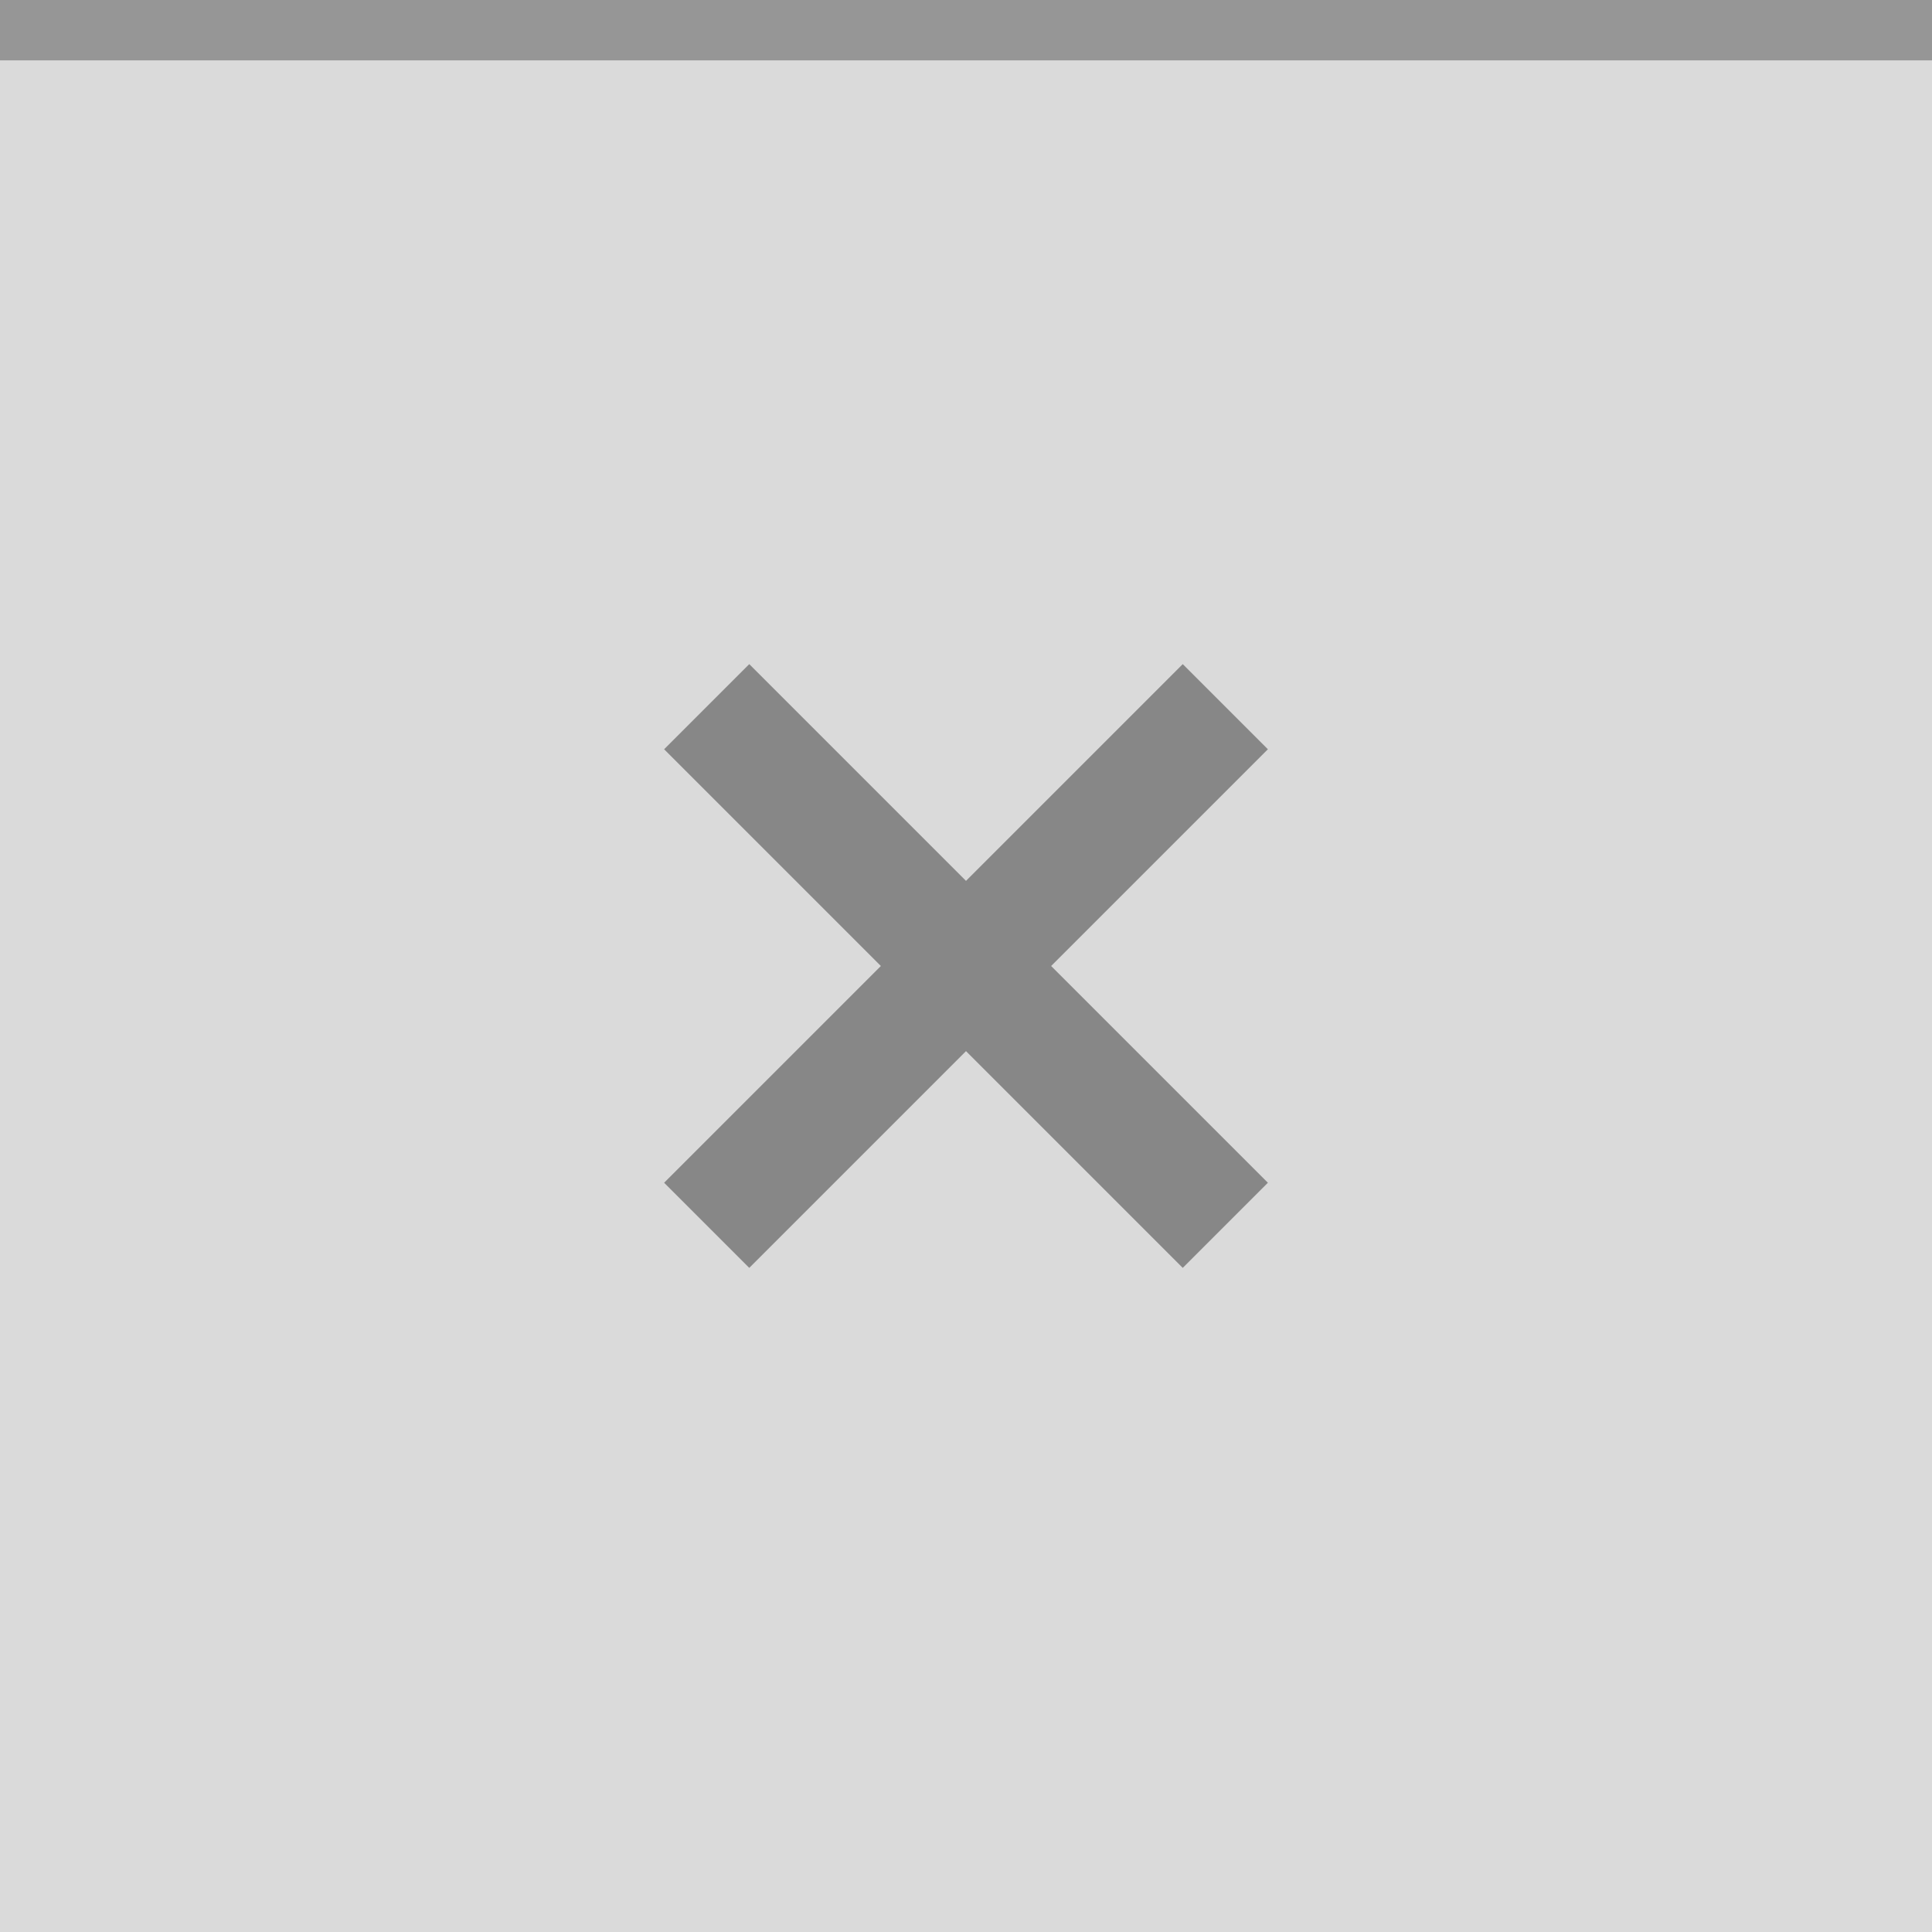
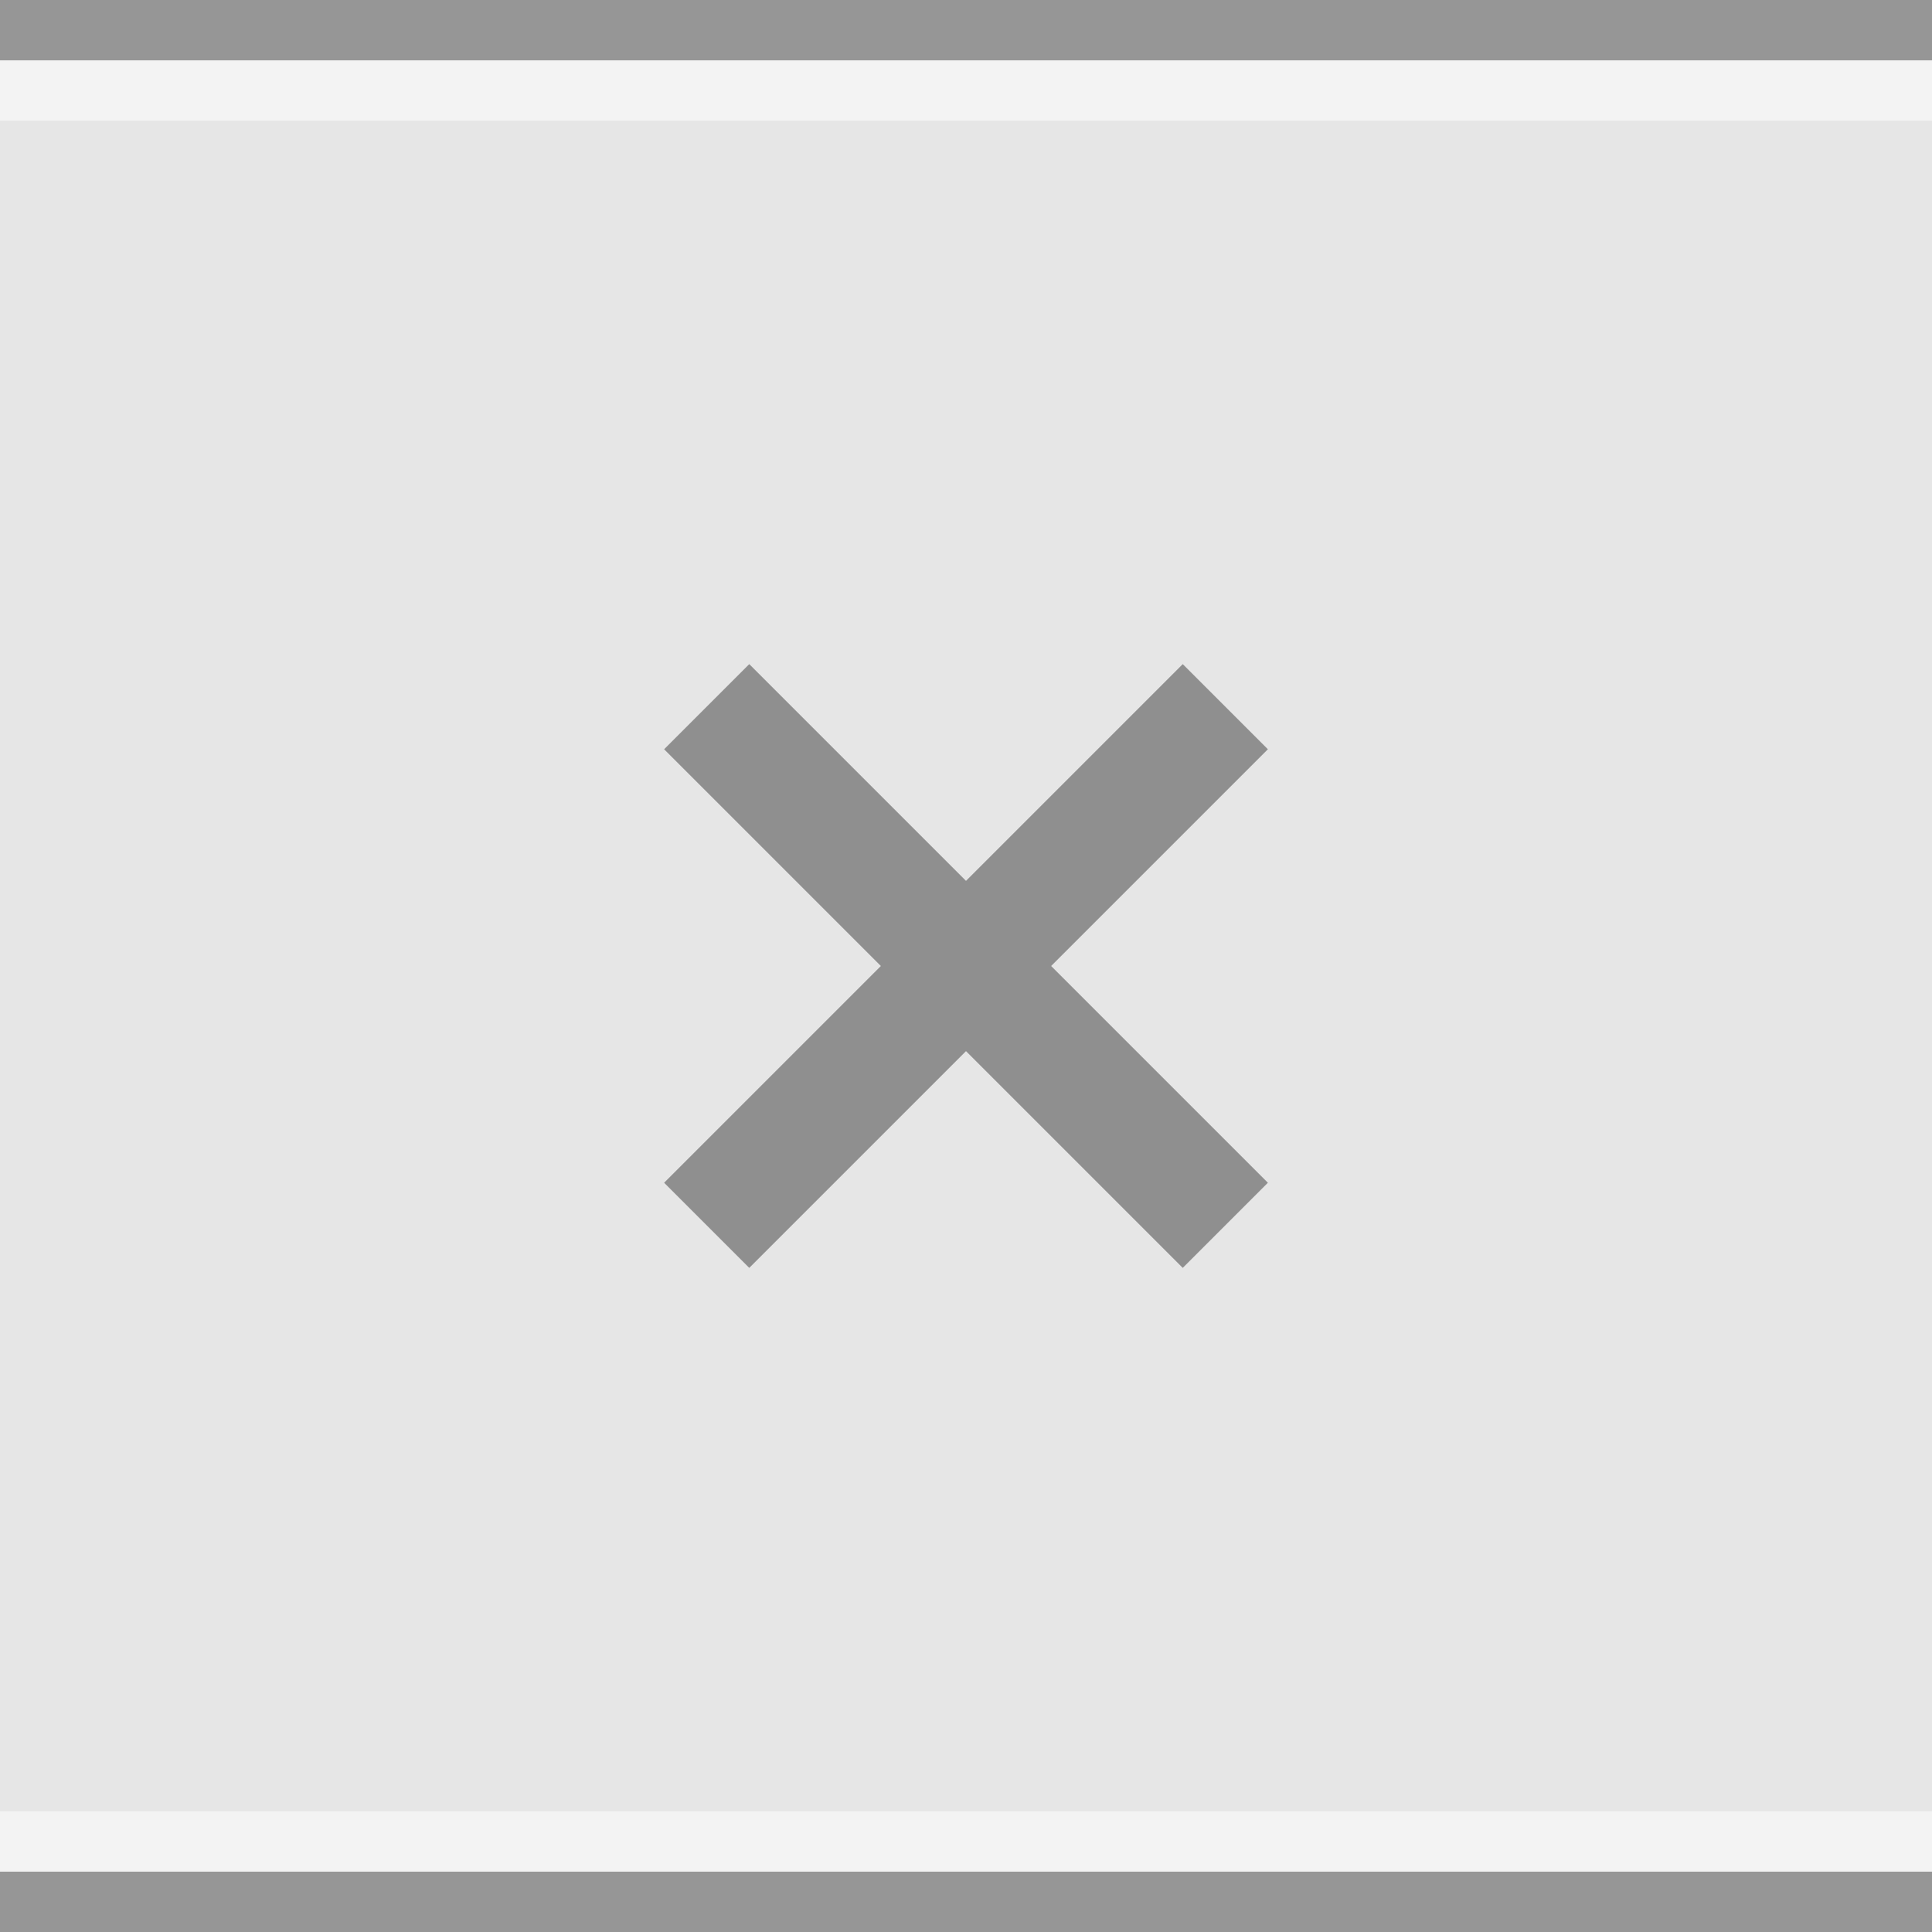
- <svg xmlns="http://www.w3.org/2000/svg" width="32" height="32" viewBox="0 0 32 32" version="1.1" id="svg12">
+ <svg xmlns="http://www.w3.org/2000/svg" id="svg12" version="1.1" viewBox="0 0 32 32" height="32" width="32">
  <defs id="defs16" />
-   <rect width="32" height="32" fill="#D6D6D6" id="rect2" style="fill:#dadada;fill-opacity:1" />
-   <rect width="32" height="1" fill="#FFFFFF" fill-opacity="0.4" id="rect4" style="fill:#969696;fill-opacity:1" />
-   <g fill="#000000" opacity="0.38" id="g10">
-     <circle cx="16" cy="16" r="12" opacity="0" id="circle6" />
-     <path d="M21 12.41L19.59 11 16 14.59 12.41 11 11 12.41 14.59 16 11 19.59 12.41 21 16 17.41 19.59 21 21 19.59 17.41 16z" id="path8" />
+   <rect style="fill:#e6e6e6;fill-opacity:1" id="rect2" fill="#E0E0E0" height="32" width="32" />
+   <rect style="fill:#969696;fill-opacity:1" id="rect4" fill-opacity="0.4" fill="#FFFFFF" height="1" width="32" />
+   <g style="opacity:0.38" id="g10" opacity="0.6" fill="#000000">
+     <circle id="circle6" opacity="0" r="12" cy="16" cx="16" />
+     <path id="path8" d="M21 12.41L19.59 11 16 14.59 12.41 11 11 12.41 14.59 16 11 19.59 12.41 21 16 17.41 19.59 21 21 19.59 17.41 16z" />
  </g>
+   <rect y="31" x="0" width="32" height="1" fill="#FFFFFF" fill-opacity="0.4" id="rect166" style="fill:#969696;fill-opacity:1" />
+   <rect y="30" x="-9.5367432e-07" width="32" height="1" fill="#FFFFFF" fill-opacity="0.4" id="rect166-3" style="fill:#ffffff;fill-opacity:1;opacity:0.5" />
+   <rect y="1" x="0" width="32" height="1" fill="#FFFFFF" fill-opacity="0.4" id="rect166-6" style="fill:#ffffff;fill-opacity:1;opacity:0.5" />
</svg>
